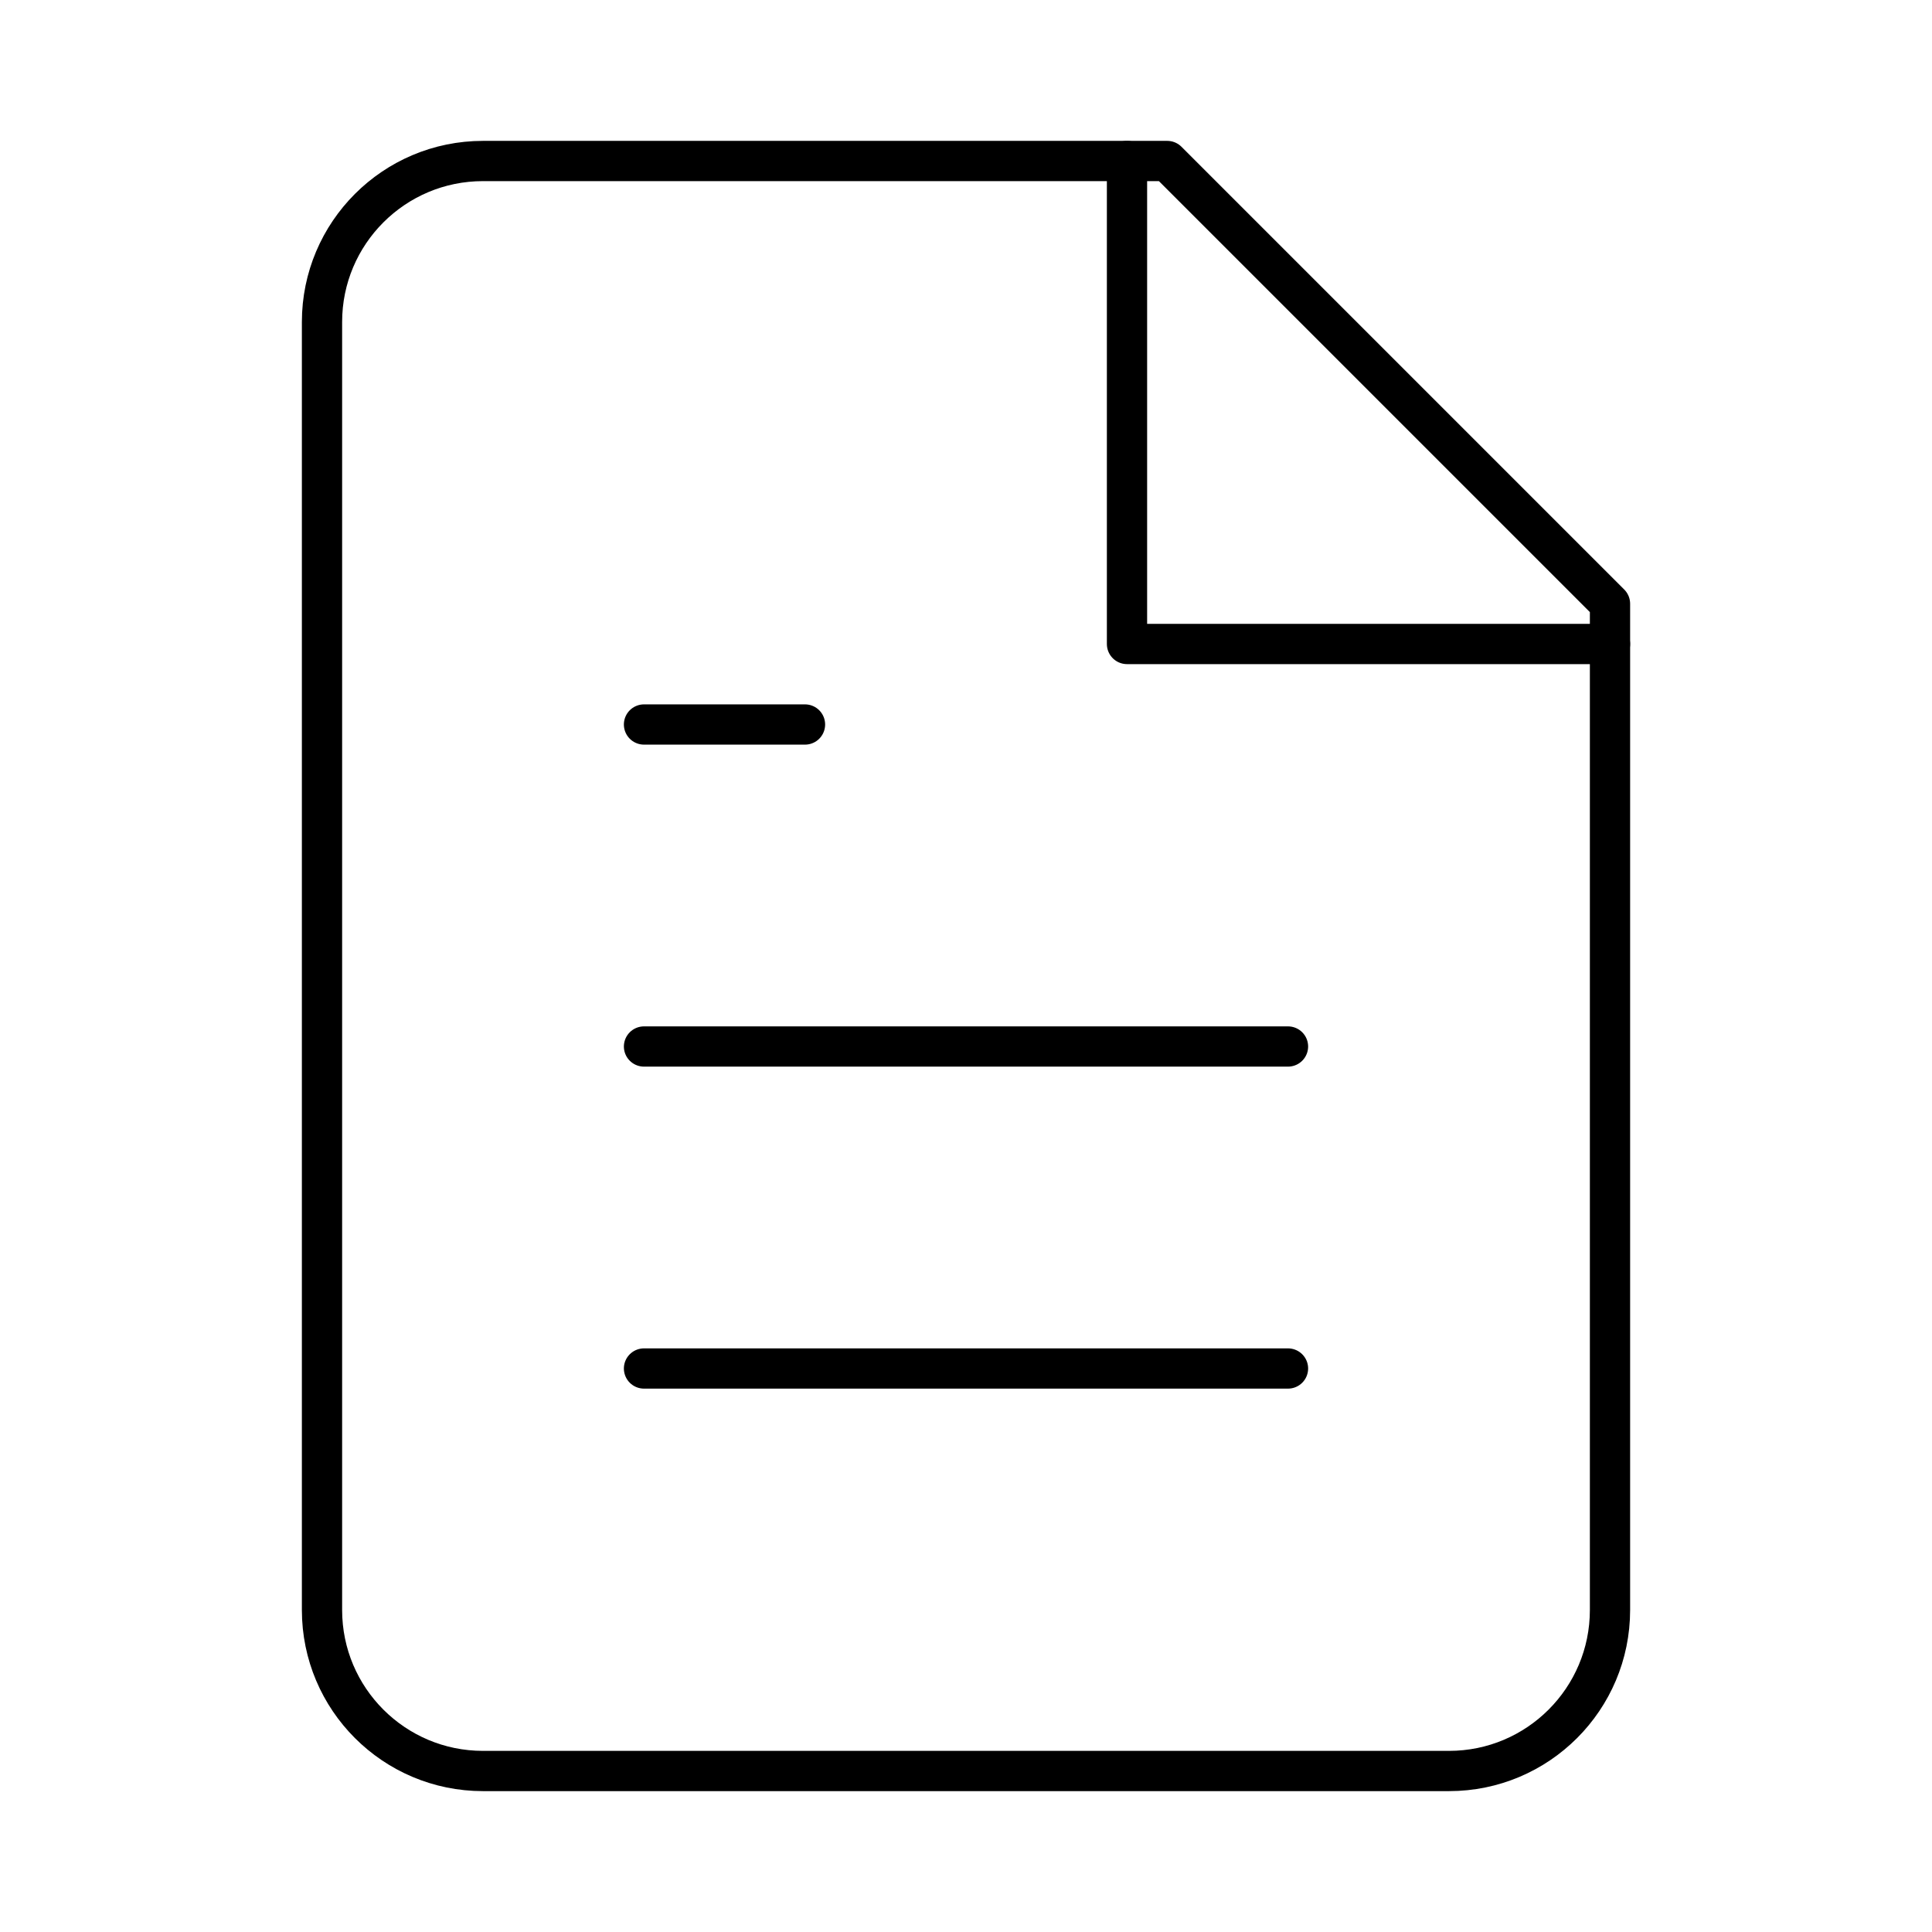
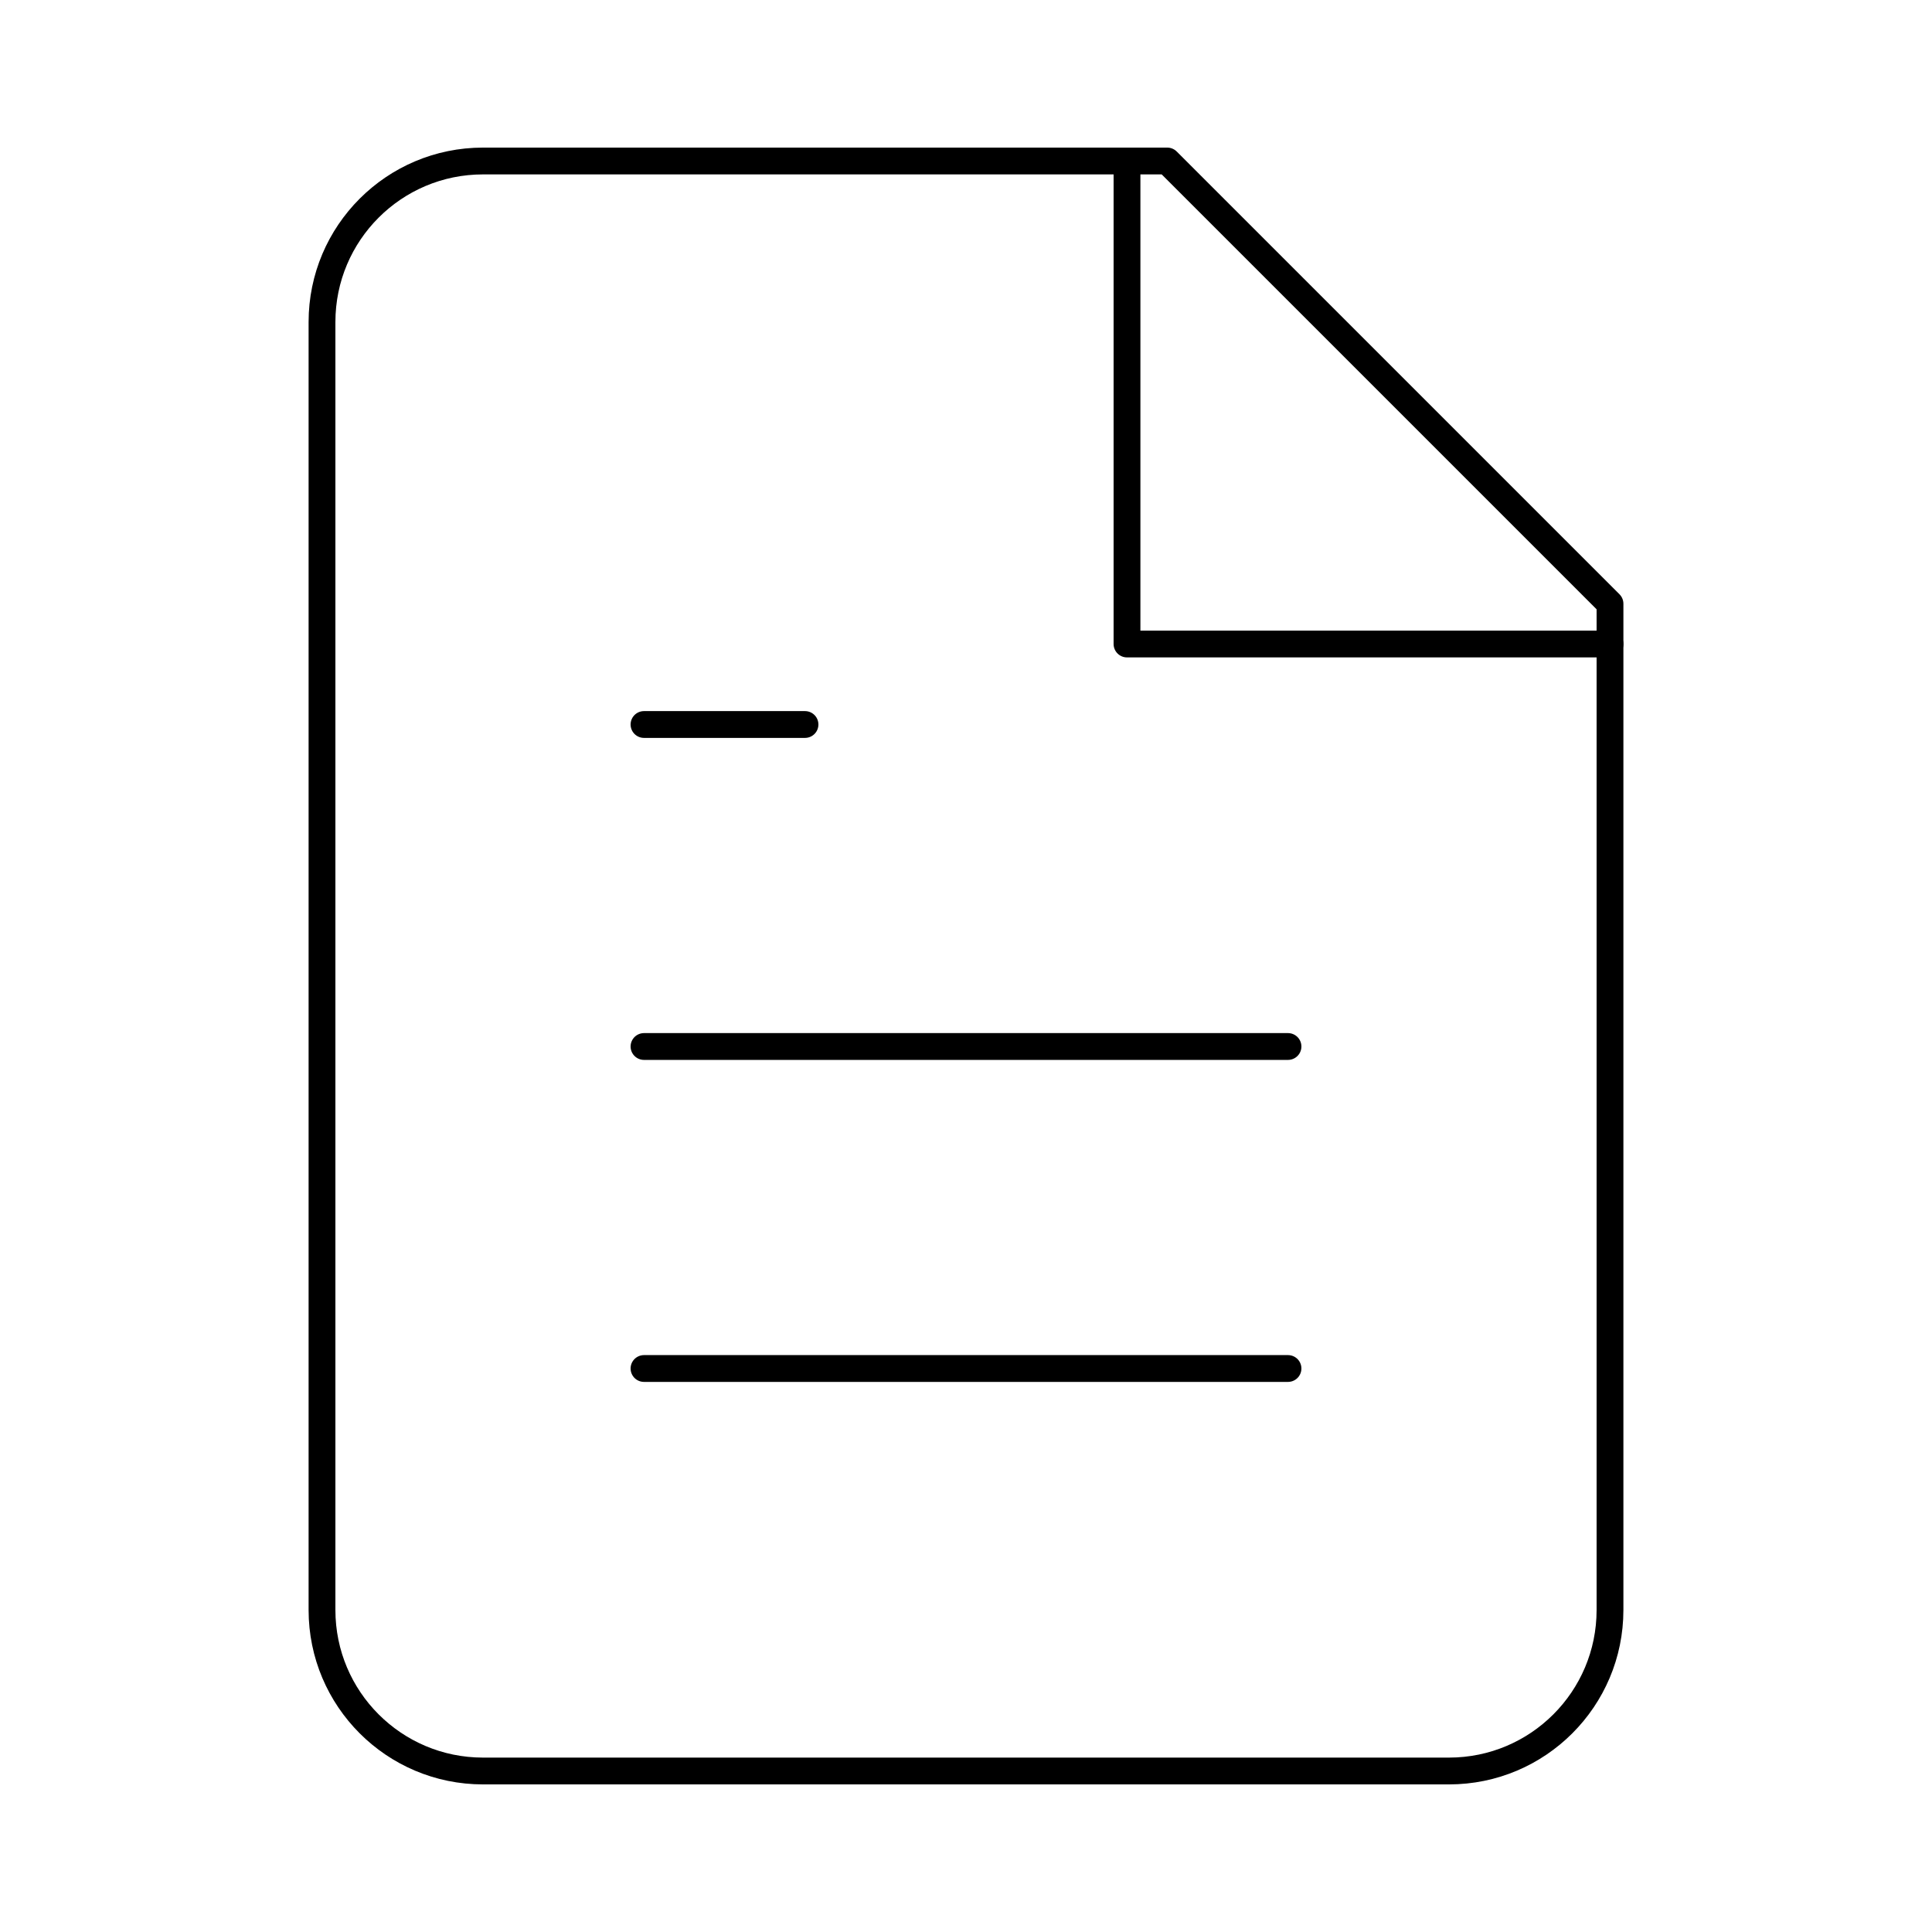
- <svg xmlns="http://www.w3.org/2000/svg" width="36" height="36" viewBox="0 0 24 24" fill="none" stroke="currentColor" stroke-width="0.5" stroke-linecap="round" stroke-linejoin="round" class="lucide lucide-file-text">
+ <svg xmlns="http://www.w3.org/2000/svg" width="36" height="36" viewBox="0 0 24 24" fill="none" stroke="currentColor" stroke-width="0.333" stroke-linecap="round" stroke-linejoin="round" class="lucide lucide-file-text">
  <path d="M14.5 2H6a2 2 0 0 0-2 2v16a2 2 0 0 0 2 2h12a2 2 0 0 0 2-2V7.5L14.5 2z" />
  <polyline points="14 2 14 8 20 8" />
  <line x1="16" x2="8" y1="13" y2="13" />
  <line x1="16" x2="8" y1="17" y2="17" />
  <line x1="10" x2="8" y1="9" y2="9" />
</svg>
